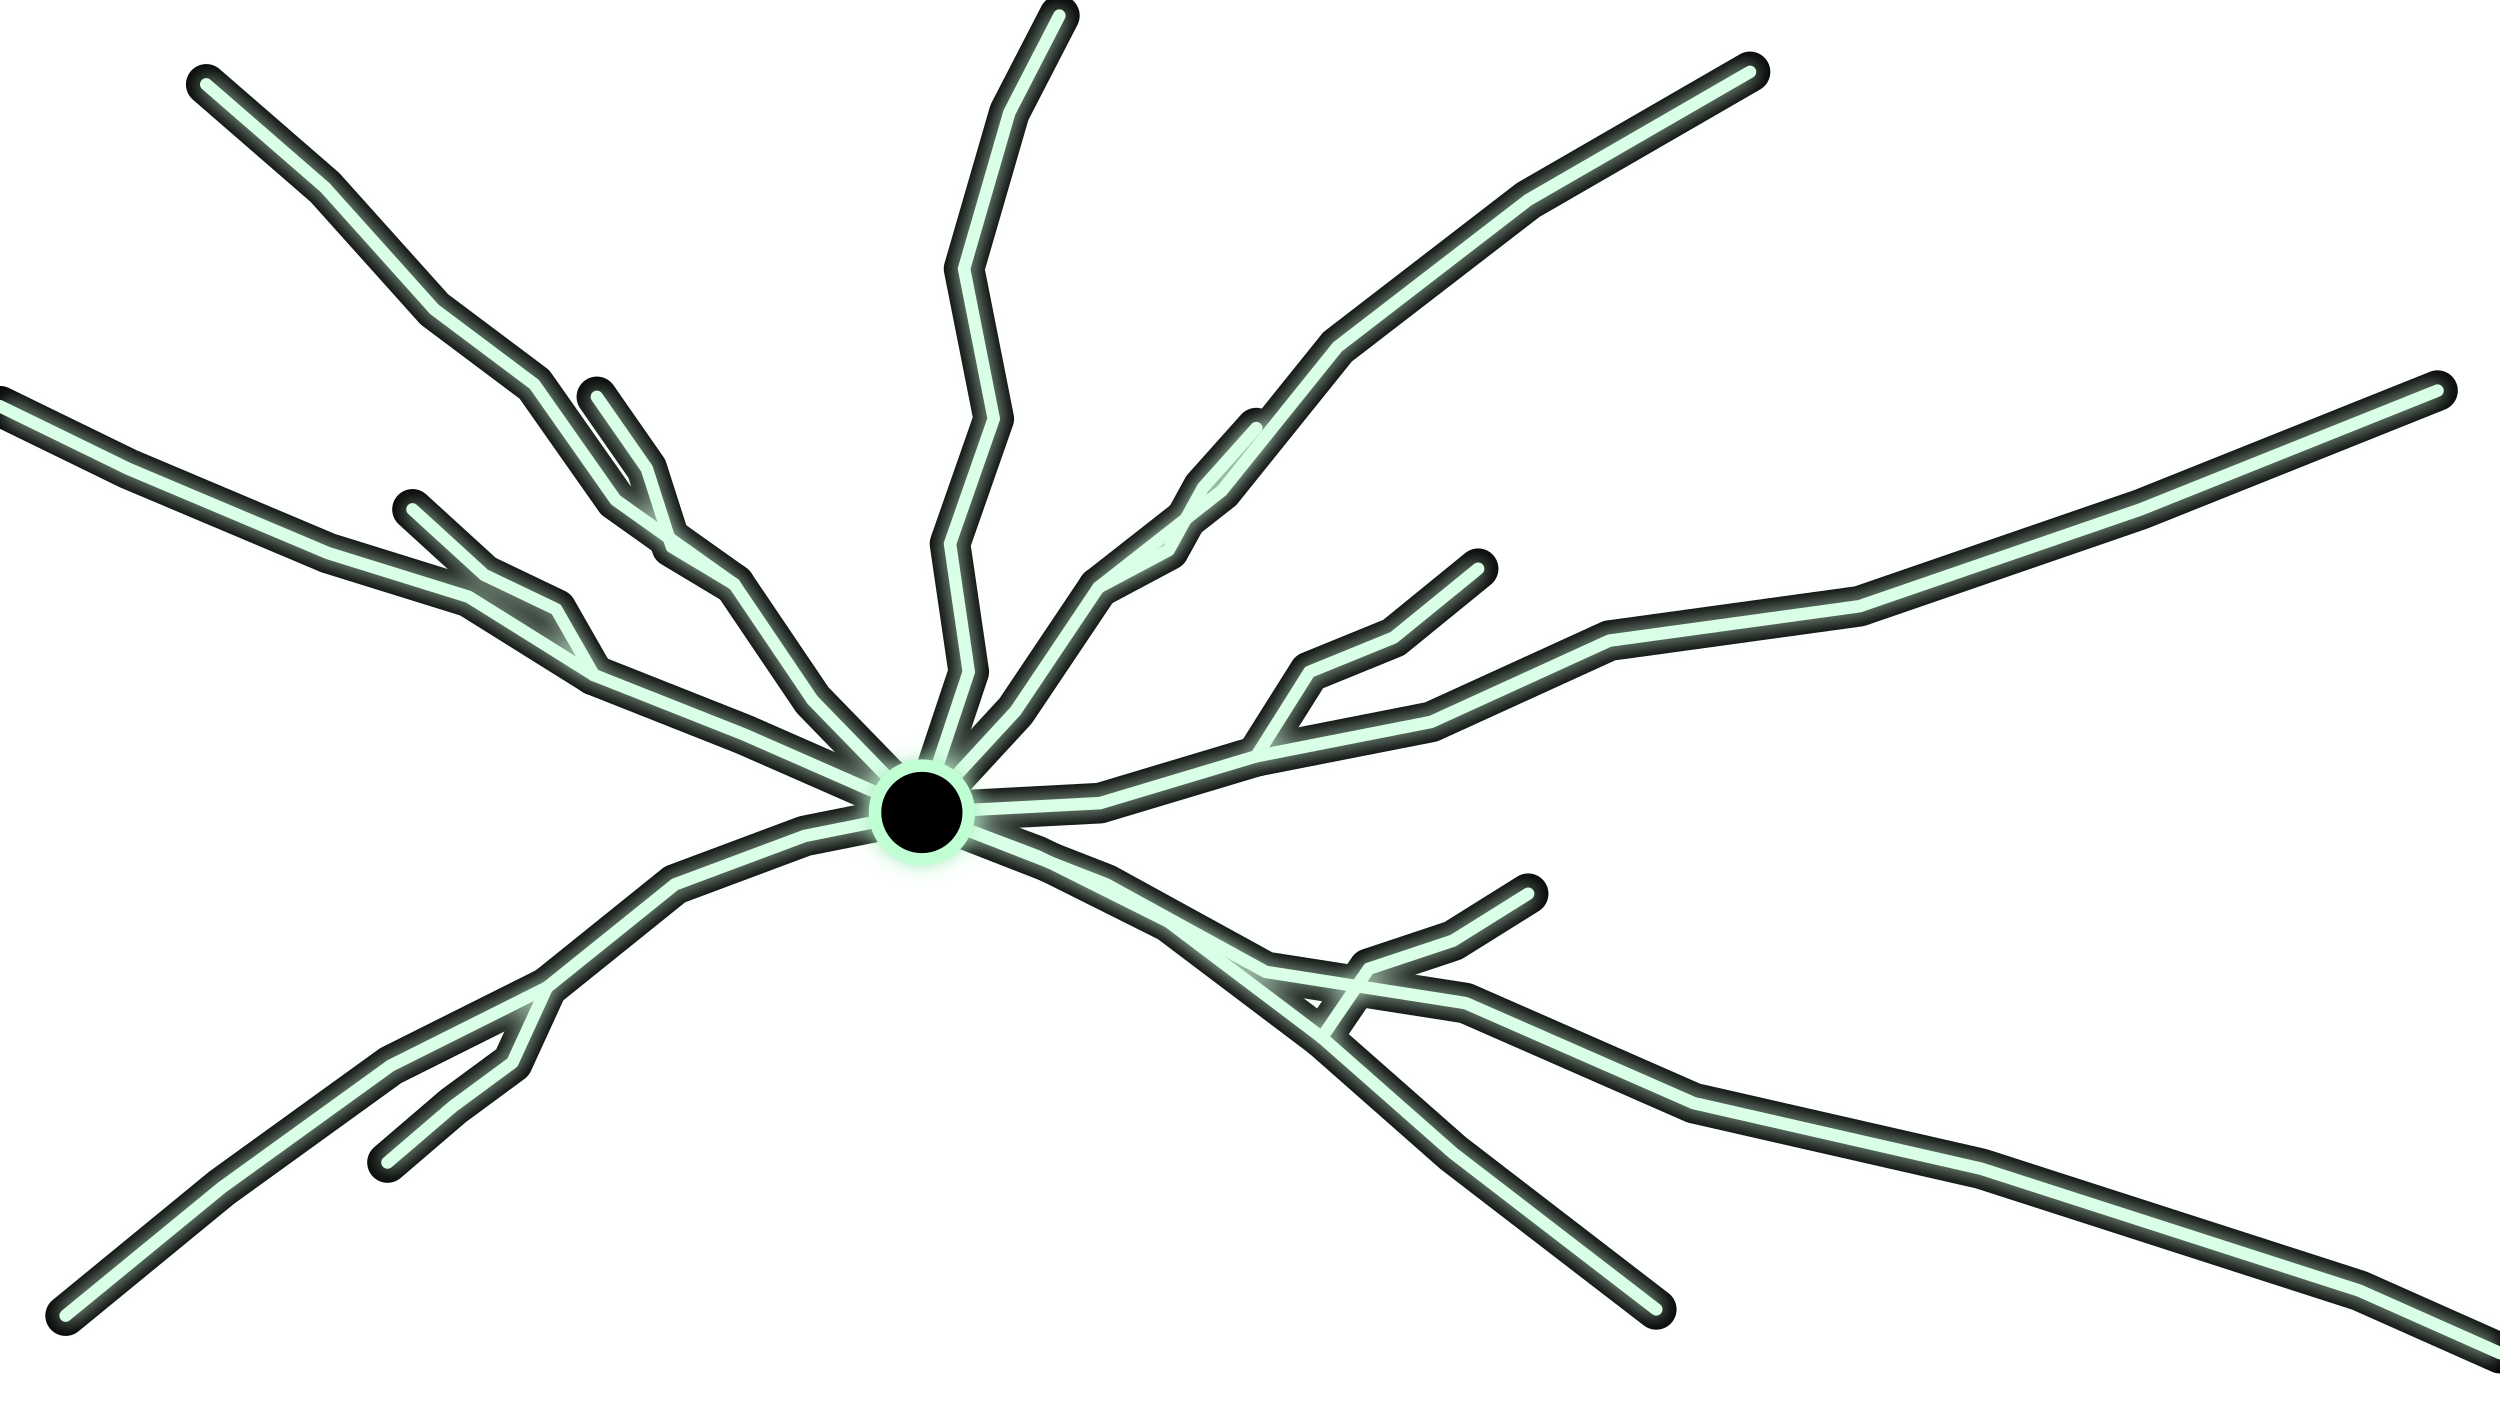
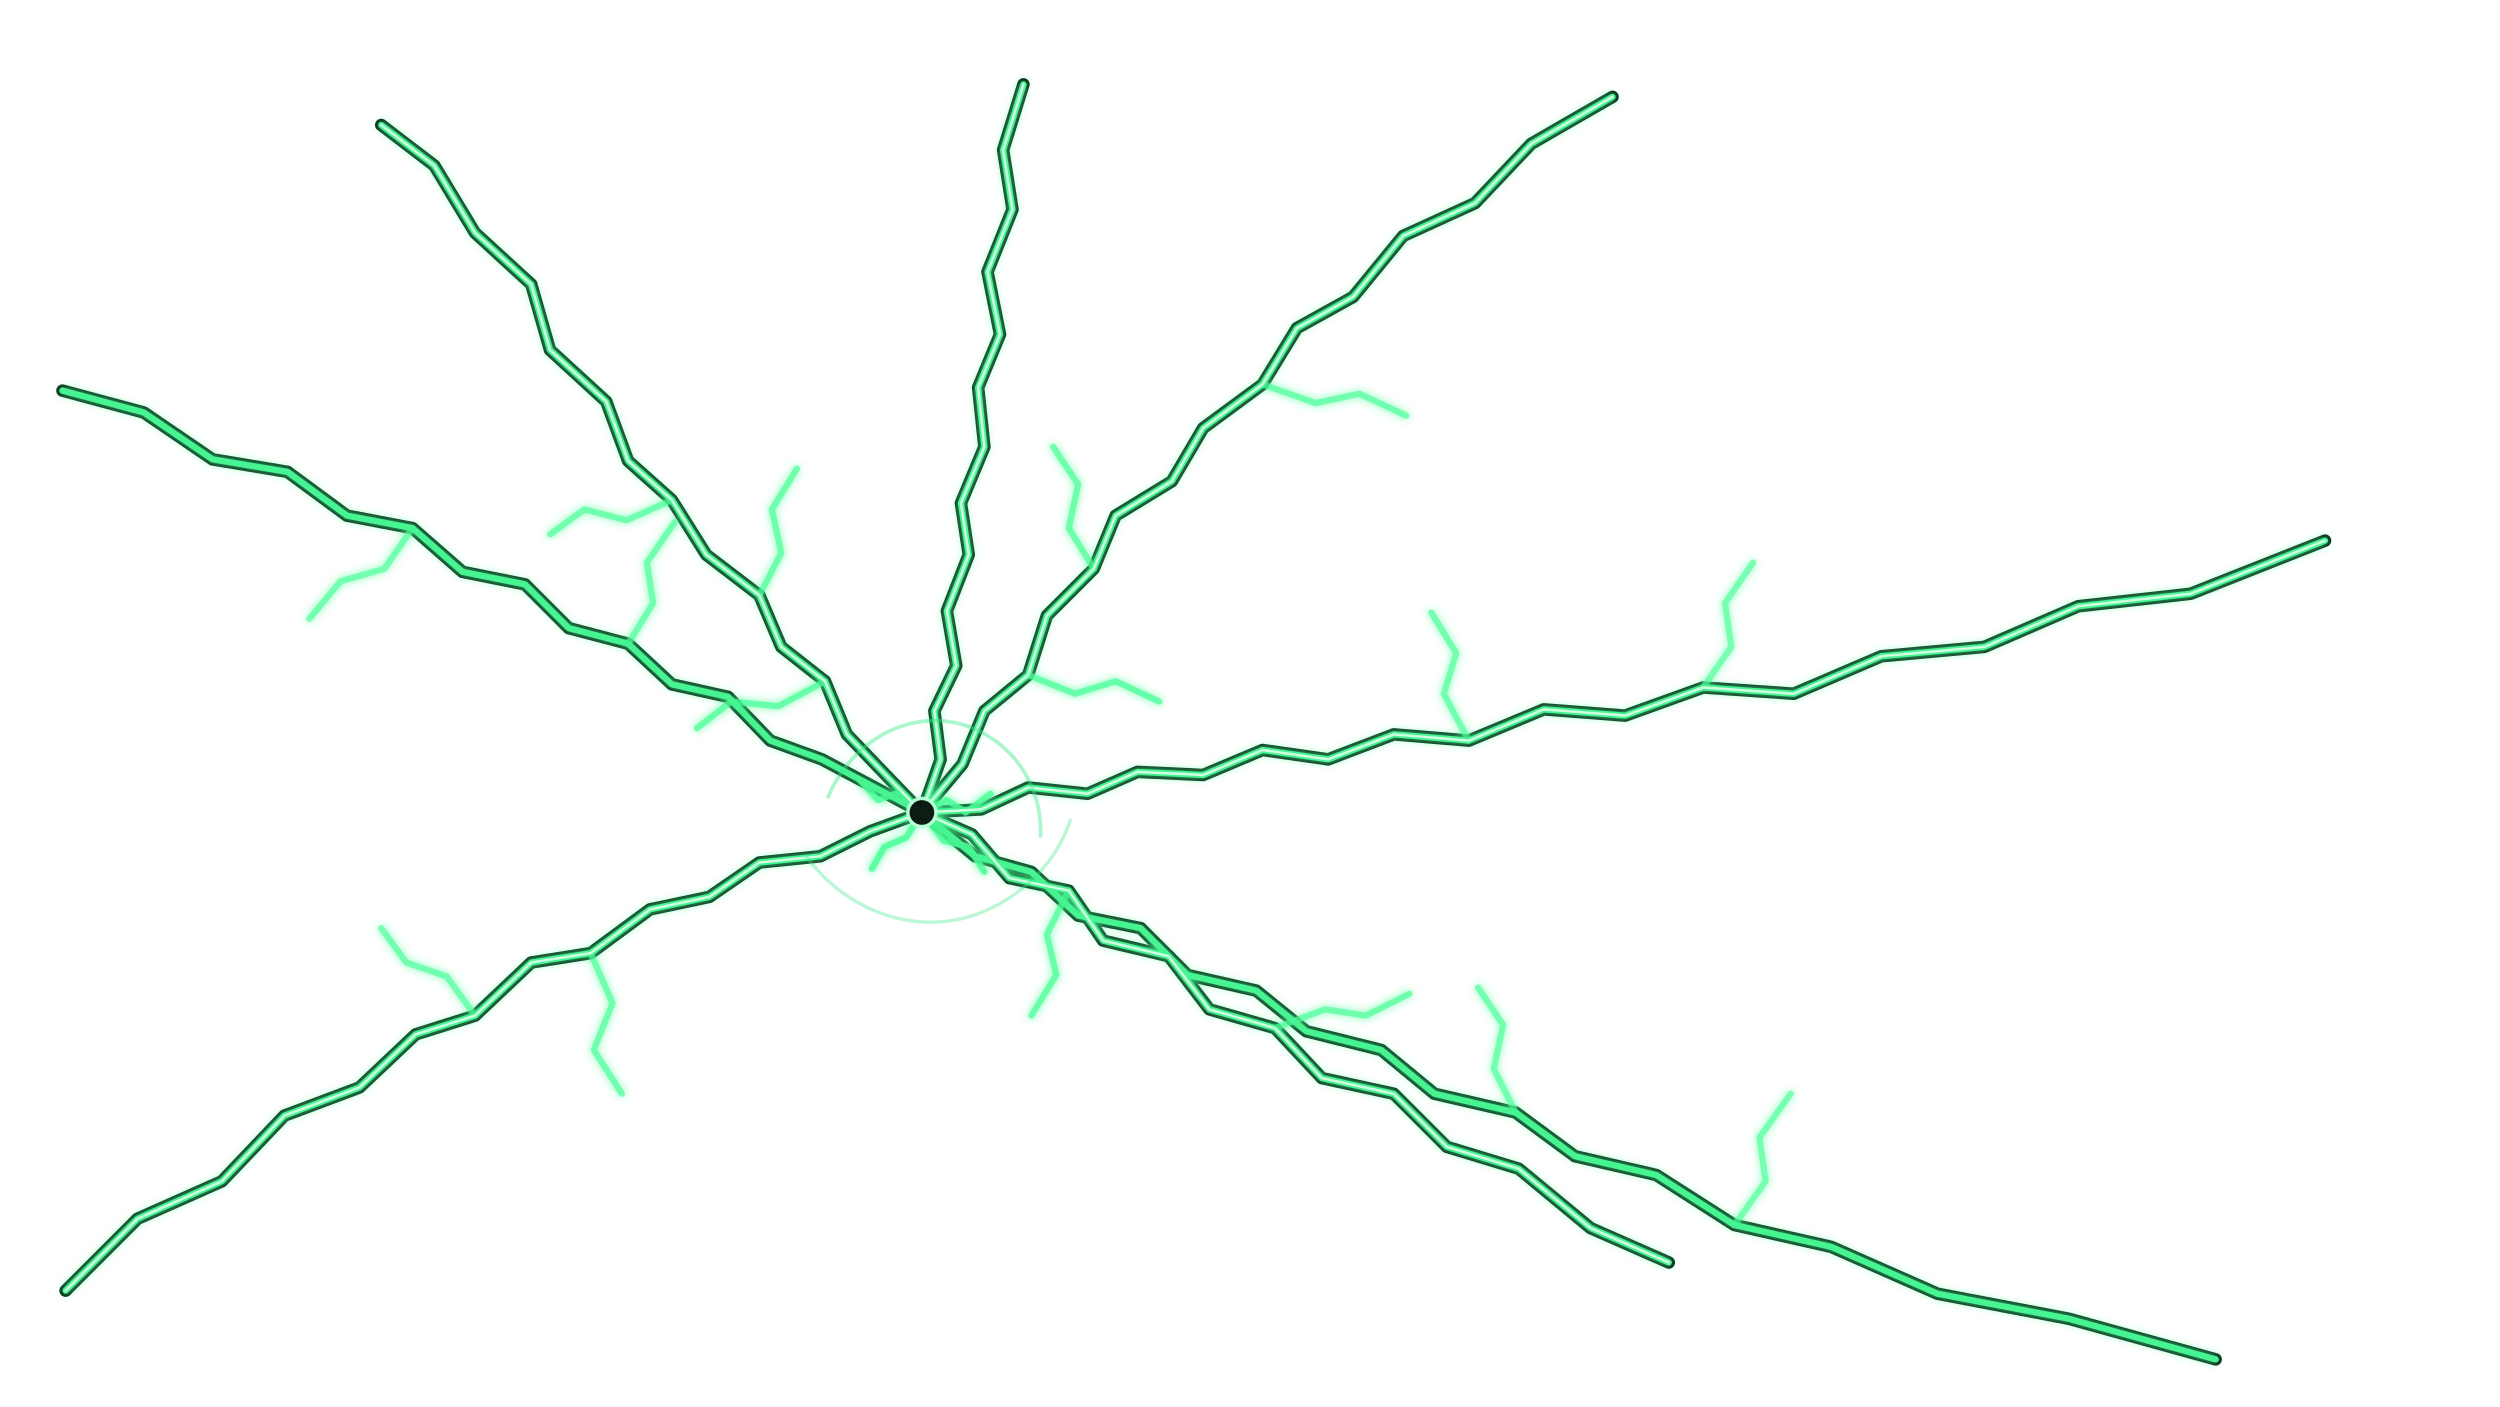
<svg xmlns="http://www.w3.org/2000/svg" viewBox="0 0 1600 900" preserveAspectRatio="none">
  <defs>
-     <filter id="glow" x="-60%" y="-60%" width="220%" height="220%">
-       <feGaussianBlur stdDeviation="7" result="b" />
+     <filter id="glow" x="-40%" y="-40%" width="180%" height="180%">
+       <feGaussianBlur stdDeviation="2.8" result="b" />
      <feMerge>
        <feMergeNode in="b" />
        <feMergeNode in="SourceGraphic" />
      </feMerge>
    </filter>
  </defs>
  <g fill="none" stroke-linecap="round" stroke-linejoin="round">
-     <g stroke="#020302" stroke-width="26" opacity="1">
-       <path d="M590 520 L520 448 L470 374 L394 320 L342 246 L278 198 L208 120 L132 54" />
-       <path d="M590 520 L515 535 L432 566 L350 632 L250 682 L142 760 L42 842" />
-       <path d="M590 520 L650 455 L703 376 L782 314 L856 222 L978 128 L1120 46" />
-       <path d="M590 520 L664 548 L748 590 L846 664 L930 738 L1060 838" />
-       <path d="M590 520 L620 430 L608 348 L636 268 L617 172 L646 72 L678 10" />
-       <path d="M590 520 L704 514 L804 484 L916 462 L1030 410 L1190 388 L1370 326 L1560 250" />
-       <path d="M590 520 L476 470 L380 432 L300 382 L210 354 L82 300 L0 260" />
-       <path d="M590 520 L708 566 L810 622 L938 642 L1084 706 L1268 748 L1510 826 L1600 866" />
-       <path d="M470 374 L430 350 L414 300 L382 254" />
-       <path d="M350 632 L328 680 L290 708 L248 744" />
-       <path d="M703 376 L748 352 L770 312 L804 274" />
-       <path d="M846 664 L876 620 L930 602 L978 572" />
-       <path d="M804 484 L838 430 L892 408 L946 364" />
-       <path d="M380 432 L356 390 L310 368 L264 326" />
+     <g stroke="#001109" stroke-width="8" opacity=".98">
+       <path d="M590 520 L565 494 L542 470 L528 436 L500 414 L486 381 L452 355 L430 320 L402 295 L388 257 L352 224 L340 182 L304 149 L278 106 L244 80" />
+       <path d="M590 520 L557 532 L525 548 L486 552 L454 574 L416 582 L378 610 L340 616 L304 650 L266 662 L230 696 L182 714 L142 756 L88 780 L42 826" />
+       <path d="M590 520 L616 489 L630 455 L658 432 L670 394 L700 364 L714 330 L750 308 L770 274 L808 246 L830 210 L866 190 L898 151 L944 130 L980 92 L1032 62" />
+       <path d="M590 520 L622 534 L646 562 L684 570 L706 602 L748 612 L774 646 L816 658 L846 690 L892 700 L926 734 L972 748 L1018 786 L1068 808" />
+       <path d="M590 520 L602 486 L598 455 L612 426 L606 391 L620 355 L615 322 L630 286 L626 248 L640 214 L632 174 L648 134 L642 96 L655 54" />
+       <path d="M590 520 L628 518 L658 504 L696 508 L728 494 L770 496 L808 480 L850 486 L892 470 L940 474 L988 454 L1040 458 L1090 440 L1148 444 L1204 420 L1270 414 L1330 388 L1402 380 L1488 346" />
+       <path d="M590 520 L558 503 L526 486 L493 474 L466 446 L430 438 L402 412 L364 402 L336 374 L296 366 L264 338 L222 330 L184 302 L136 294 L92 264 L40 250" />
+       <path d="M590 520 L624 548 L660 558 L690 586 L730 594 L760 624 L804 634 L836 660 L884 672 L918 700 L970 712 L1008 740 L1060 752 L1110 784 L1172 798 L1240 828 L1324 844 L1418 870" />
    </g>
-     <g stroke="#d9ffe6" stroke-width="8" opacity="1" filter="url(#glow)">
-       <path d="M590 520 L520 448 L470 374 L394 320 L342 246 L278 198 L208 120 L132 54" />
-       <path d="M590 520 L515 535 L432 566 L350 632 L250 682 L142 760 L42 842" />
-       <path d="M590 520 L650 455 L703 376 L782 314 L856 222 L978 128 L1120 46" />
-       <path d="M590 520 L664 548 L748 590 L846 664 L930 738 L1060 838" />
-       <path d="M590 520 L620 430 L608 348 L636 268 L617 172 L646 72 L678 10" />
-       <path d="M590 520 L704 514 L804 484 L916 462 L1030 410 L1190 388 L1370 326 L1560 250" />
-       <path d="M590 520 L476 470 L380 432 L300 382 L210 354 L82 300 L0 260" />
-       <path d="M590 520 L708 566 L810 622 L938 642 L1084 706 L1268 748 L1510 826 L1600 866" />
-       <path d="M470 374 L430 350 L414 300 L382 254" />
-       <path d="M350 632 L328 680 L290 708 L248 744" />
-       <path d="M703 376 L748 352 L770 312 L804 274" />
-       <path d="M846 664 L876 620 L930 602 L978 572" />
-       <path d="M804 484 L838 430 L892 408 L946 364" />
-       <path d="M380 432 L356 390 L310 368 L264 326" />
+     <g stroke="#48ff98" stroke-width="4" opacity=".95" filter="url(#glow)">
+       <path d="M590 520 L565 494 L542 470 L528 436 L500 414 L486 381 L452 355 L430 320 L402 295 L388 257 L352 224 L340 182 L304 149 L278 106 L244 80" />
+       <path d="M590 520 L557 532 L525 548 L486 552 L454 574 L416 582 L378 610 L340 616 L304 650 L266 662 L230 696 L182 714 L142 756 L88 780 L42 826" />
+       <path d="M590 520 L616 489 L630 455 L658 432 L670 394 L700 364 L714 330 L750 308 L770 274 L808 246 L830 210 L866 190 L898 151 L944 130 L980 92 L1032 62" />
+       <path d="M590 520 L622 534 L646 562 L684 570 L706 602 L748 612 L774 646 L816 658 L846 690 L892 700 L926 734 L972 748 L1018 786 L1068 808" />
+       <path d="M590 520 L602 486 L598 455 L612 426 L606 391 L620 355 L615 322 L630 286 L626 248 L640 214 L632 174 L648 134 L642 96 L655 54" />
+       <path d="M590 520 L628 518 L658 504 L696 508 L728 494 L770 496 L808 480 L850 486 L892 470 L940 474 L988 454 L1040 458 L1090 440 L1148 444 L1204 420 L1270 414 L1330 388 L1402 380 L1488 346" />
+       <path d="M590 520 L558 503 L526 486 L493 474 L466 446 L430 438 L402 412 L364 402 L336 374 L296 366 L264 338 L222 330 L184 302 L136 294 L92 264 L40 250" />
+       <path d="M590 520 L624 548 L660 558 L690 586 L730 594 L760 624 L804 634 L836 660 L884 672 L918 700 L970 712 L1008 740 L1060 752 L1110 784 L1172 798 L1240 828 L1324 844 L1418 870" />
+       <path d="M528 436 L498 452 L468 449 L446 466" opacity=".78" />
+       <path d="M486 381 L500 354 L494 326 L510 300" opacity=".75" />
+       <path d="M430 320 L401 333 L374 326 L352 342" opacity=".72" />
+       <path d="M378 610 L392 642 L380 672 L398 700" opacity=".72" />
+       <path d="M304 650 L286 625 L260 616 L244 594" opacity=".70" />
+       <path d="M658 432 L688 444 L714 436 L742 449" opacity=".80" />
+       <path d="M700 364 L684 338 L690 310 L674 286" opacity=".74" />
+       <path d="M808 246 L842 258 L870 252 L900 266" opacity=".72" />
+       <path d="M684 570 L670 598 L676 624 L660 650" opacity=".77" />
+       <path d="M816 658 L848 646 L874 650 L902 636" opacity=".74" />
+       <path d="M940 474 L924 444 L932 418 L916 392" opacity=".70" />
+       <path d="M1090 440 L1108 414 L1104 386 L1122 360" opacity=".68" />
+       <path d="M402 412 L418 386 L414 360 L432 334" opacity=".72" />
+       <path d="M264 338 L246 364 L218 372 L198 396" opacity=".70" />
+       <path d="M970 712 L956 684 L962 656 L946 632" opacity=".70" />
+       <path d="M1110 784 L1130 756 L1126 728 L1146 700" opacity=".67" />
+       <path d="M590 520 L576 507 L562 512 L550 499" opacity=".90" />
+       <path d="M590 520 L606 512 L618 520 L634 508" opacity=".90" />
+       <path d="M590 520 L580 536 L566 542 L558 556" opacity=".90" />
+       <path d="M590 520 L604 538 L620 542 L630 558" opacity=".90" />
    </g>
-     <circle cx="590" cy="520" r="30" fill="#000" stroke="#bfffd3" stroke-width="8" filter="url(#glow)" />
+     <g stroke="#dfffea" stroke-width="1.6" opacity=".90">
+       <path d="M590 520 L565 494 L542 470 L528 436 L500 414 L486 381 L452 355 L430 320 L402 295 L388 257 L352 224 L340 182 L304 149 L278 106 L244 80" />
+       <path d="M590 520 L557 532 L525 548 L486 552 L454 574 L416 582 L378 610 L340 616 L304 650 L266 662 L230 696 L182 714 L142 756 L88 780 L42 826" />
+       <path d="M590 520 L616 489 L630 455 L658 432 L670 394 L700 364 L714 330 L750 308 L770 274 L808 246 L830 210 L866 190 L898 151 L944 130 L980 92 L1032 62" />
+       <path d="M590 520 L622 534 L646 562 L684 570 L706 602 L748 612 L774 646 L816 658 L846 690 L892 700 L926 734 L972 748 L1018 786 L1068 808" />
+       <path d="M590 520 L602 486 L598 455 L612 426 L606 391 L620 355 L615 322 L630 286 L626 248 L640 214 L632 174 L648 134 L642 96 L655 54" />
+       <path d="M590 520 L628 518 L658 504 L696 508 L728 494 L770 496 L808 480 L850 486 L892 470 L940 474 L988 454 L1040 458 L1090 440 L1148 444 L1204 420 L1270 414 L1330 388 L1402 380 L1488 346" />
+     </g>
+     <path d="M530 510 C545 474 583 452 620 465 C649 476 667 503 666 535" stroke="#38e989" stroke-width="2.4" opacity=".42" />
+     <path d="M516 548 C542 584 588 600 628 584 C655 573 676 552 685 525" stroke="#38e989" stroke-width="2.2" opacity=".34" />
+     <circle cx="590" cy="520" r="9" fill="#07110b" stroke="#b9ffd6" stroke-width="2.2" opacity=".95" />
  </g>
</svg>
